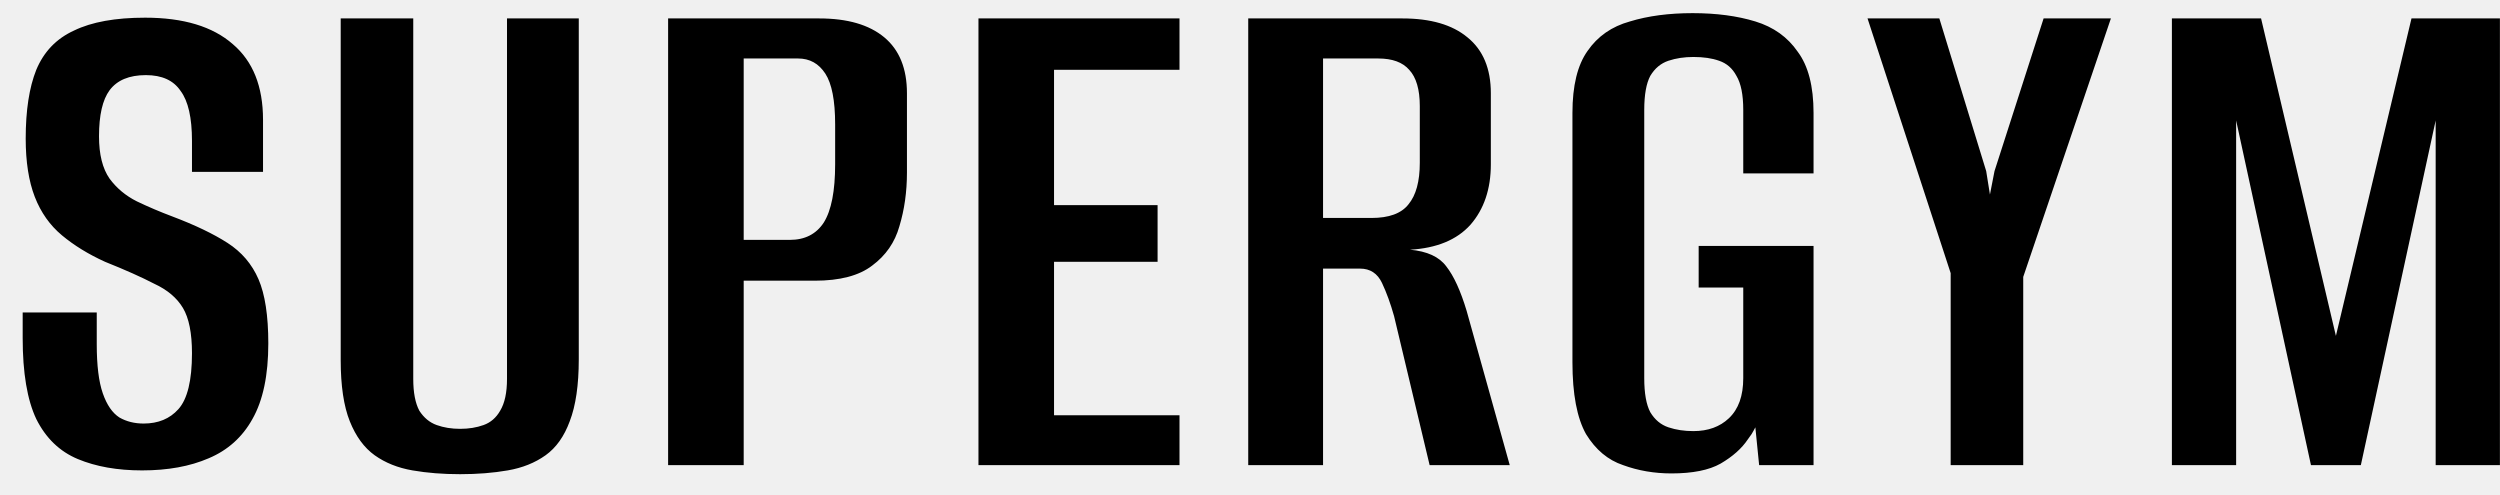
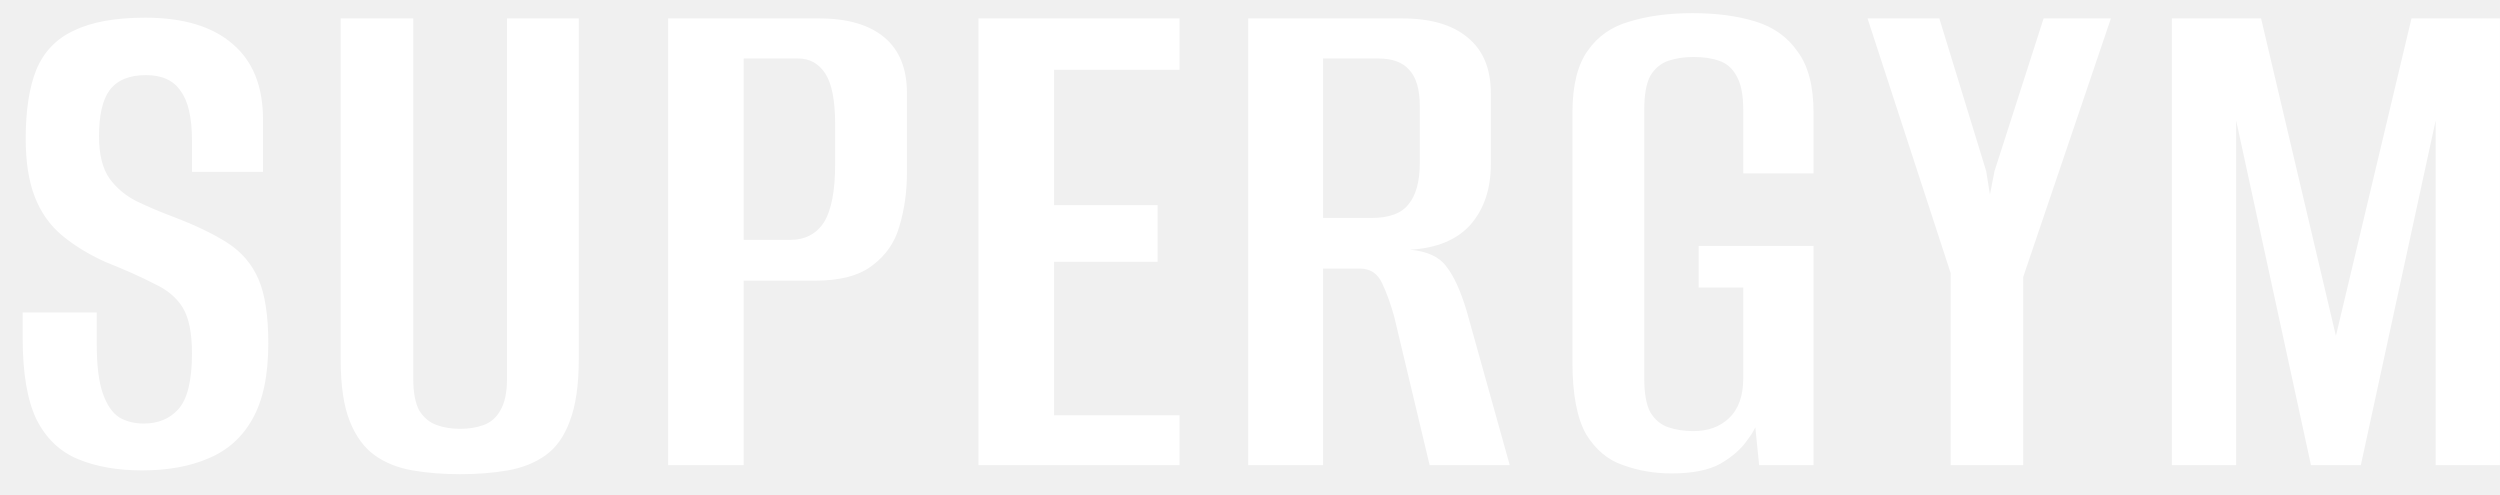
- <svg xmlns="http://www.w3.org/2000/svg" width="86" height="17" viewBox="0 0 86 17">
-   <path d="M4.888 16.182C4.039 16.182 3.302 16.052 2.678 15.792C2.054 15.532 1.577 15.073 1.248 14.414C0.936 13.755 0.78 12.828 0.78 11.632V10.748C1.196 10.748 1.621 10.748 2.054 10.748C2.487 10.748 2.912 10.748 3.328 10.748V11.84C3.328 12.568 3.397 13.131 3.536 13.53C3.675 13.929 3.865 14.206 4.108 14.362C4.351 14.501 4.628 14.57 4.94 14.57C5.443 14.57 5.841 14.405 6.136 14.076C6.448 13.729 6.604 13.088 6.604 12.152C6.604 11.459 6.5 10.939 6.292 10.592C6.084 10.245 5.755 9.968 5.304 9.76C4.871 9.535 4.307 9.283 3.614 9.006C3.042 8.746 2.548 8.443 2.132 8.096C1.716 7.749 1.404 7.307 1.196 6.77C0.988 6.233 0.884 5.565 0.884 4.768C0.884 3.797 1.005 3.009 1.248 2.402C1.508 1.778 1.941 1.327 2.548 1.05C3.155 0.755 3.969 0.608 4.992 0.608C6.309 0.608 7.315 0.911 8.008 1.518C8.701 2.107 9.048 2.974 9.048 4.118V5.912C8.649 5.912 8.242 5.912 7.826 5.912C7.427 5.912 7.02 5.912 6.604 5.912V4.846C6.604 4.049 6.474 3.477 6.214 3.13C5.971 2.766 5.573 2.584 5.018 2.584C4.446 2.584 4.03 2.757 3.77 3.104C3.527 3.433 3.406 3.962 3.406 4.69C3.406 5.314 3.527 5.799 3.77 6.146C4.013 6.475 4.325 6.735 4.706 6.926C5.105 7.117 5.512 7.29 5.928 7.446C6.708 7.741 7.341 8.044 7.826 8.356C8.311 8.668 8.667 9.084 8.892 9.604C9.117 10.124 9.23 10.861 9.23 11.814C9.23 12.906 9.048 13.773 8.684 14.414C8.337 15.038 7.835 15.489 7.176 15.766C6.535 16.043 5.772 16.182 4.888 16.182ZM15.829 16.312C15.239 16.312 14.693 16.269 14.191 16.182C13.688 16.095 13.255 15.922 12.89 15.662C12.527 15.402 12.241 15.012 12.033 14.492C11.825 13.972 11.72 13.27 11.72 12.386V0.634H14.216V13.036C14.216 13.504 14.286 13.868 14.425 14.128C14.581 14.371 14.78 14.535 15.023 14.622C15.265 14.709 15.534 14.752 15.829 14.752C16.123 14.752 16.392 14.709 16.634 14.622C16.877 14.535 17.068 14.371 17.206 14.128C17.363 13.868 17.441 13.504 17.441 13.036V0.634H19.91V12.36C19.91 13.244 19.806 13.955 19.599 14.492C19.408 15.012 19.131 15.402 18.767 15.662C18.402 15.922 17.969 16.095 17.466 16.182C16.964 16.269 16.418 16.312 15.829 16.312ZM22.983 16V0.634H28.183C29.153 0.634 29.899 0.851 30.419 1.284C30.939 1.717 31.199 2.359 31.199 3.208V5.938C31.199 6.597 31.112 7.212 30.939 7.784C30.783 8.339 30.471 8.789 30.003 9.136C29.552 9.483 28.893 9.656 28.027 9.656H25.583V16H22.983ZM25.583 8.252H27.169C27.689 8.252 28.079 8.053 28.339 7.654C28.599 7.238 28.729 6.571 28.729 5.652V4.274C28.729 3.459 28.616 2.879 28.391 2.532C28.165 2.185 27.853 2.012 27.455 2.012H25.583V8.252ZM33.659 16V0.634H40.575V2.402H36.259V7.056H39.821V9.006H36.259V14.284H40.575V16H33.659ZM42.939 16V0.634H48.243C49.213 0.634 49.959 0.851 50.479 1.284C51.016 1.717 51.285 2.359 51.285 3.208V5.652C51.285 6.501 51.051 7.195 50.583 7.732C50.115 8.252 49.421 8.538 48.503 8.59C49.092 8.642 49.508 8.833 49.751 9.162C50.011 9.491 50.245 10.003 50.453 10.696L51.935 16H49.179L47.957 10.878C47.835 10.445 47.697 10.063 47.541 9.734C47.385 9.405 47.133 9.24 46.787 9.24H45.513V16H42.939ZM45.513 7.498H47.177C47.783 7.498 48.208 7.342 48.451 7.03C48.711 6.718 48.841 6.241 48.841 5.6V3.65C48.841 3.078 48.719 2.662 48.477 2.402C48.251 2.142 47.896 2.012 47.411 2.012H45.513V7.498ZM57.498 16.286C56.909 16.286 56.354 16.191 55.834 16C55.314 15.827 54.89 15.471 54.56 14.934C54.248 14.379 54.092 13.556 54.092 12.464V3.884C54.092 2.948 54.266 2.237 54.612 1.752C54.959 1.249 55.444 0.911 56.068 0.738C56.692 0.547 57.412 0.452 58.226 0.452C59.041 0.452 59.76 0.547 60.384 0.738C61.008 0.929 61.494 1.275 61.84 1.778C62.204 2.263 62.386 2.965 62.386 3.884V5.964H59.968V3.78C59.968 3.26 59.89 2.87 59.734 2.61C59.596 2.35 59.396 2.177 59.136 2.09C58.894 2.003 58.599 1.96 58.252 1.96C57.94 1.96 57.654 2.003 57.394 2.09C57.134 2.177 56.926 2.35 56.77 2.61C56.632 2.87 56.562 3.26 56.562 3.78V13.01C56.562 13.53 56.632 13.92 56.77 14.18C56.926 14.44 57.134 14.613 57.394 14.7C57.654 14.787 57.94 14.83 58.252 14.83C58.755 14.83 59.162 14.683 59.474 14.388C59.804 14.076 59.968 13.617 59.968 13.01V9.89H58.434V8.46H62.386V16H60.514L60.384 14.7C60.35 14.769 60.306 14.847 60.254 14.934C60.202 15.003 60.159 15.064 60.124 15.116C59.916 15.428 59.604 15.705 59.188 15.948C58.79 16.173 58.226 16.286 57.498 16.286ZM67.103 16V9.396L64.243 0.634H66.713L68.325 5.886L68.454 6.692L68.611 5.886L70.3 0.634H72.615L69.599 9.526V16H67.103ZM74.713 16V0.634H77.781L80.355 11.554L82.955 0.634H85.997V16H83.787V4.144L81.213 16H79.497L76.923 4.144V16H74.713Z" fill="currentColor" />
+ <svg xmlns="http://www.w3.org/2000/svg" width="86" height="17" viewBox="0 0 86 17" fill="none">
+   <path d="M4.888 16.182C4.039 16.182 3.302 16.052 2.678 15.792C2.054 15.532 1.577 15.073 1.248 14.414C0.936 13.755 0.78 12.828 0.78 11.632V10.748C1.196 10.748 1.621 10.748 2.054 10.748C2.487 10.748 2.912 10.748 3.328 10.748V11.84C3.328 12.568 3.397 13.131 3.536 13.53C3.675 13.929 3.865 14.206 4.108 14.362C4.351 14.501 4.628 14.57 4.94 14.57C5.443 14.57 5.841 14.405 6.136 14.076C6.448 13.729 6.604 13.088 6.604 12.152C6.604 11.459 6.5 10.939 6.292 10.592C6.084 10.245 5.755 9.968 5.304 9.76C4.871 9.535 4.307 9.283 3.614 9.006C3.042 8.746 2.548 8.443 2.132 8.096C1.716 7.749 1.404 7.307 1.196 6.77C0.988 6.233 0.884 5.565 0.884 4.768C0.884 3.797 1.005 3.009 1.248 2.402C1.508 1.778 1.941 1.327 2.548 1.05C3.155 0.755 3.969 0.608 4.992 0.608C6.309 0.608 7.315 0.911 8.008 1.518C8.701 2.107 9.048 2.974 9.048 4.118V5.912C8.649 5.912 8.242 5.912 7.826 5.912C7.427 5.912 7.02 5.912 6.604 5.912V4.846C6.604 4.049 6.474 3.477 6.214 3.13C5.971 2.766 5.573 2.584 5.018 2.584C4.446 2.584 4.03 2.757 3.77 3.104C3.527 3.433 3.406 3.962 3.406 4.69C3.406 5.314 3.527 5.799 3.77 6.146C4.013 6.475 4.325 6.735 4.706 6.926C5.105 7.117 5.512 7.29 5.928 7.446C6.708 7.741 7.341 8.044 7.826 8.356C8.311 8.668 8.667 9.084 8.892 9.604C9.117 10.124 9.23 10.861 9.23 11.814C9.23 12.906 9.048 13.773 8.684 14.414C8.337 15.038 7.835 15.489 7.176 15.766C6.535 16.043 5.772 16.182 4.888 16.182ZM15.829 16.312C15.239 16.312 14.693 16.269 14.191 16.182C13.688 16.095 13.255 15.922 12.89 15.662C12.527 15.402 12.241 15.012 12.033 14.492C11.825 13.972 11.72 13.27 11.72 12.386V0.634H14.216V13.036C14.216 13.504 14.286 13.868 14.425 14.128C14.581 14.371 14.78 14.535 15.023 14.622C15.265 14.709 15.534 14.752 15.829 14.752C16.123 14.752 16.392 14.709 16.634 14.622C16.877 14.535 17.068 14.371 17.206 14.128C17.363 13.868 17.441 13.504 17.441 13.036V0.634H19.91V12.36C19.91 13.244 19.806 13.955 19.599 14.492C19.408 15.012 19.131 15.402 18.767 15.662C18.402 15.922 17.969 16.095 17.466 16.182C16.964 16.269 16.418 16.312 15.829 16.312ZM22.983 16V0.634H28.183C29.153 0.634 29.899 0.851 30.419 1.284C30.939 1.717 31.199 2.359 31.199 3.208V5.938C31.199 6.597 31.112 7.212 30.939 7.784C30.783 8.339 30.471 8.789 30.003 9.136C29.552 9.483 28.893 9.656 28.027 9.656H25.583V16H22.983ZM25.583 8.252H27.169C27.689 8.252 28.079 8.053 28.339 7.654C28.599 7.238 28.729 6.571 28.729 5.652V4.274C28.729 3.459 28.616 2.879 28.391 2.532C28.165 2.185 27.853 2.012 27.455 2.012H25.583V8.252ZM33.659 16V0.634H40.575V2.402H36.259V7.056H39.821V9.006H36.259V14.284H40.575V16H33.659ZM42.939 16V0.634H48.243C49.213 0.634 49.959 0.851 50.479 1.284C51.016 1.717 51.285 2.359 51.285 3.208V5.652C51.285 6.501 51.051 7.195 50.583 7.732C50.115 8.252 49.421 8.538 48.503 8.59C49.092 8.642 49.508 8.833 49.751 9.162C50.011 9.491 50.245 10.003 50.453 10.696L51.935 16H49.179L47.957 10.878C47.835 10.445 47.697 10.063 47.541 9.734C47.385 9.405 47.133 9.24 46.787 9.24H45.513V16H42.939ZM45.513 7.498H47.177C47.783 7.498 48.208 7.342 48.451 7.03C48.711 6.718 48.841 6.241 48.841 5.6V3.65C48.841 3.078 48.719 2.662 48.477 2.402C48.251 2.142 47.896 2.012 47.411 2.012H45.513V7.498ZM57.498 16.286C56.909 16.286 56.354 16.191 55.834 16C55.314 15.827 54.89 15.471 54.56 14.934C54.248 14.379 54.092 13.556 54.092 12.464V3.884C54.092 2.948 54.266 2.237 54.612 1.752C54.959 1.249 55.444 0.911 56.068 0.738C56.692 0.547 57.412 0.452 58.226 0.452C59.041 0.452 59.76 0.547 60.384 0.738C61.008 0.929 61.494 1.275 61.84 1.778C62.204 2.263 62.386 2.965 62.386 3.884V5.964H59.968V3.78C59.968 3.26 59.89 2.87 59.734 2.61C59.596 2.35 59.396 2.177 59.136 2.09C58.894 2.003 58.599 1.96 58.252 1.96C57.94 1.96 57.654 2.003 57.394 2.09C57.134 2.177 56.926 2.35 56.77 2.61C56.632 2.87 56.562 3.26 56.562 3.78V13.01C56.562 13.53 56.632 13.92 56.77 14.18C56.926 14.44 57.134 14.613 57.394 14.7C57.654 14.787 57.94 14.83 58.252 14.83C58.755 14.83 59.162 14.683 59.474 14.388C59.804 14.076 59.968 13.617 59.968 13.01V9.89H58.434V8.46H62.386V16H60.514L60.384 14.7C60.35 14.769 60.306 14.847 60.254 14.934C60.202 15.003 60.159 15.064 60.124 15.116C59.916 15.428 59.604 15.705 59.188 15.948C58.79 16.173 58.226 16.286 57.498 16.286ZM67.103 16V9.396L64.243 0.634H66.713L68.325 5.886L68.454 6.692L68.611 5.886L70.3 0.634H72.615L69.599 9.526V16H67.103ZM74.713 16V0.634H77.781L80.355 11.554L82.955 0.634H85.997V16H83.787V4.144L81.213 16H79.497L76.923 4.144V16H74.713Z" fill="white" />
</svg>
